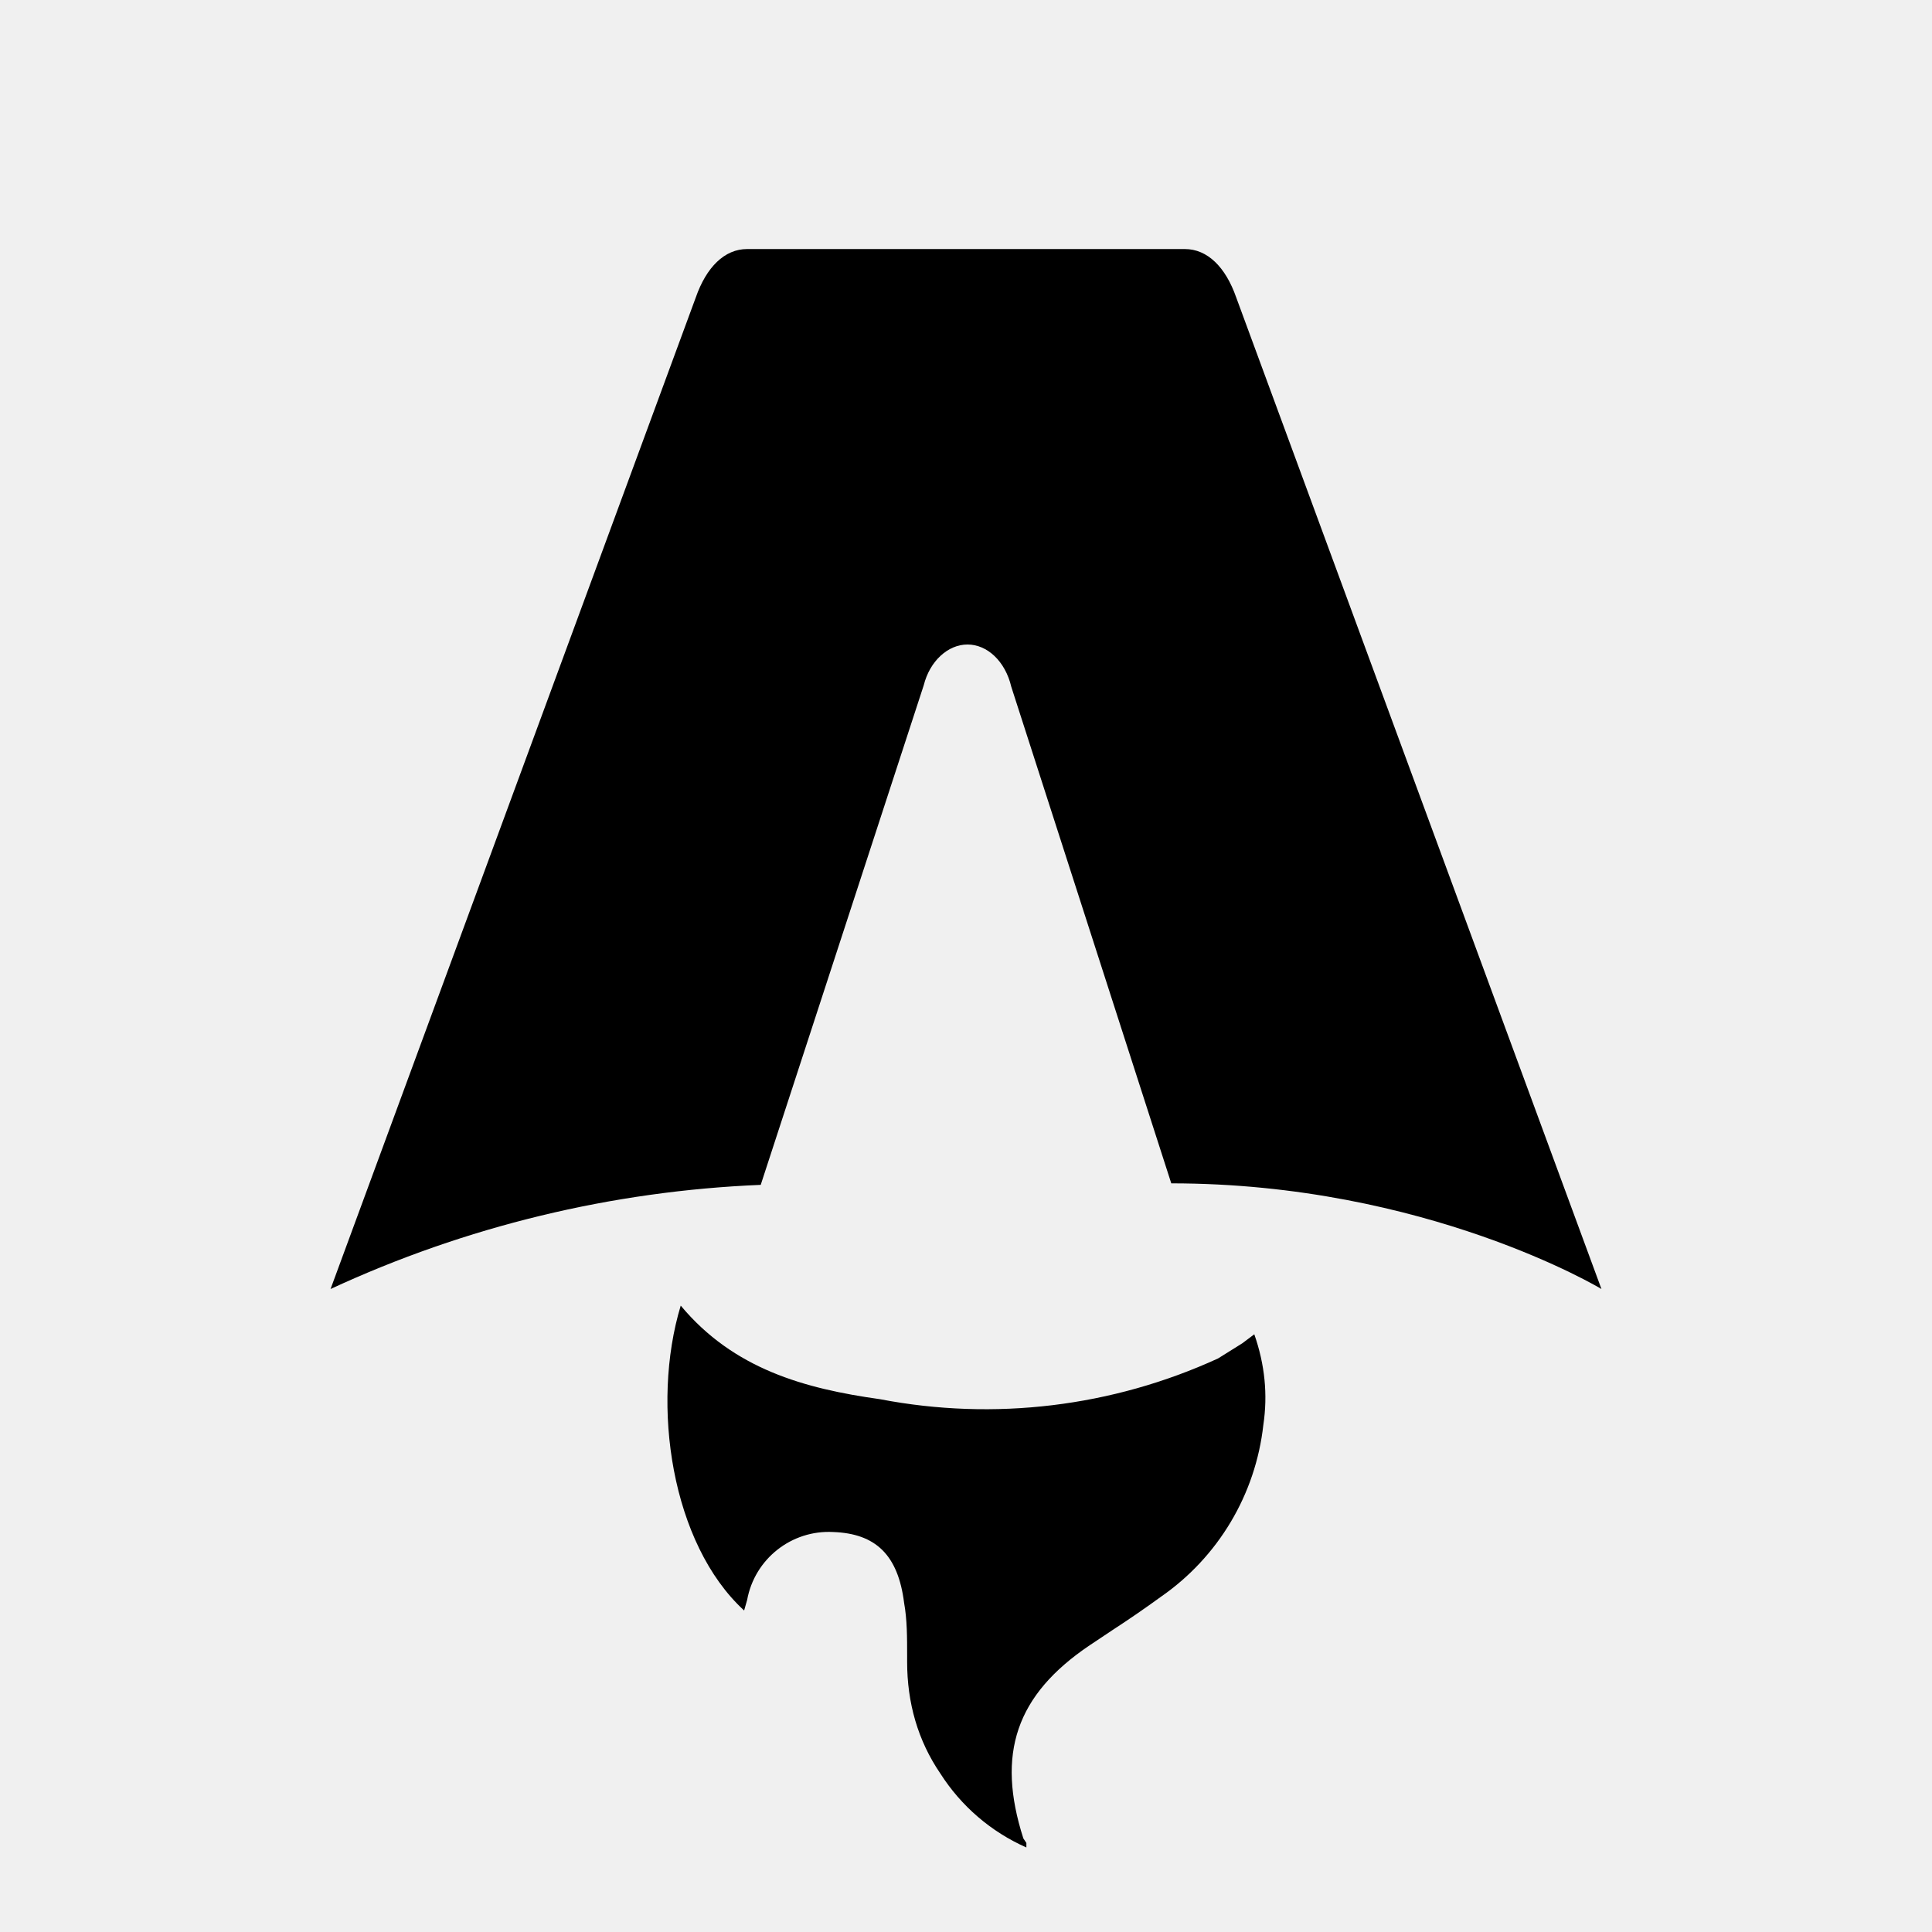
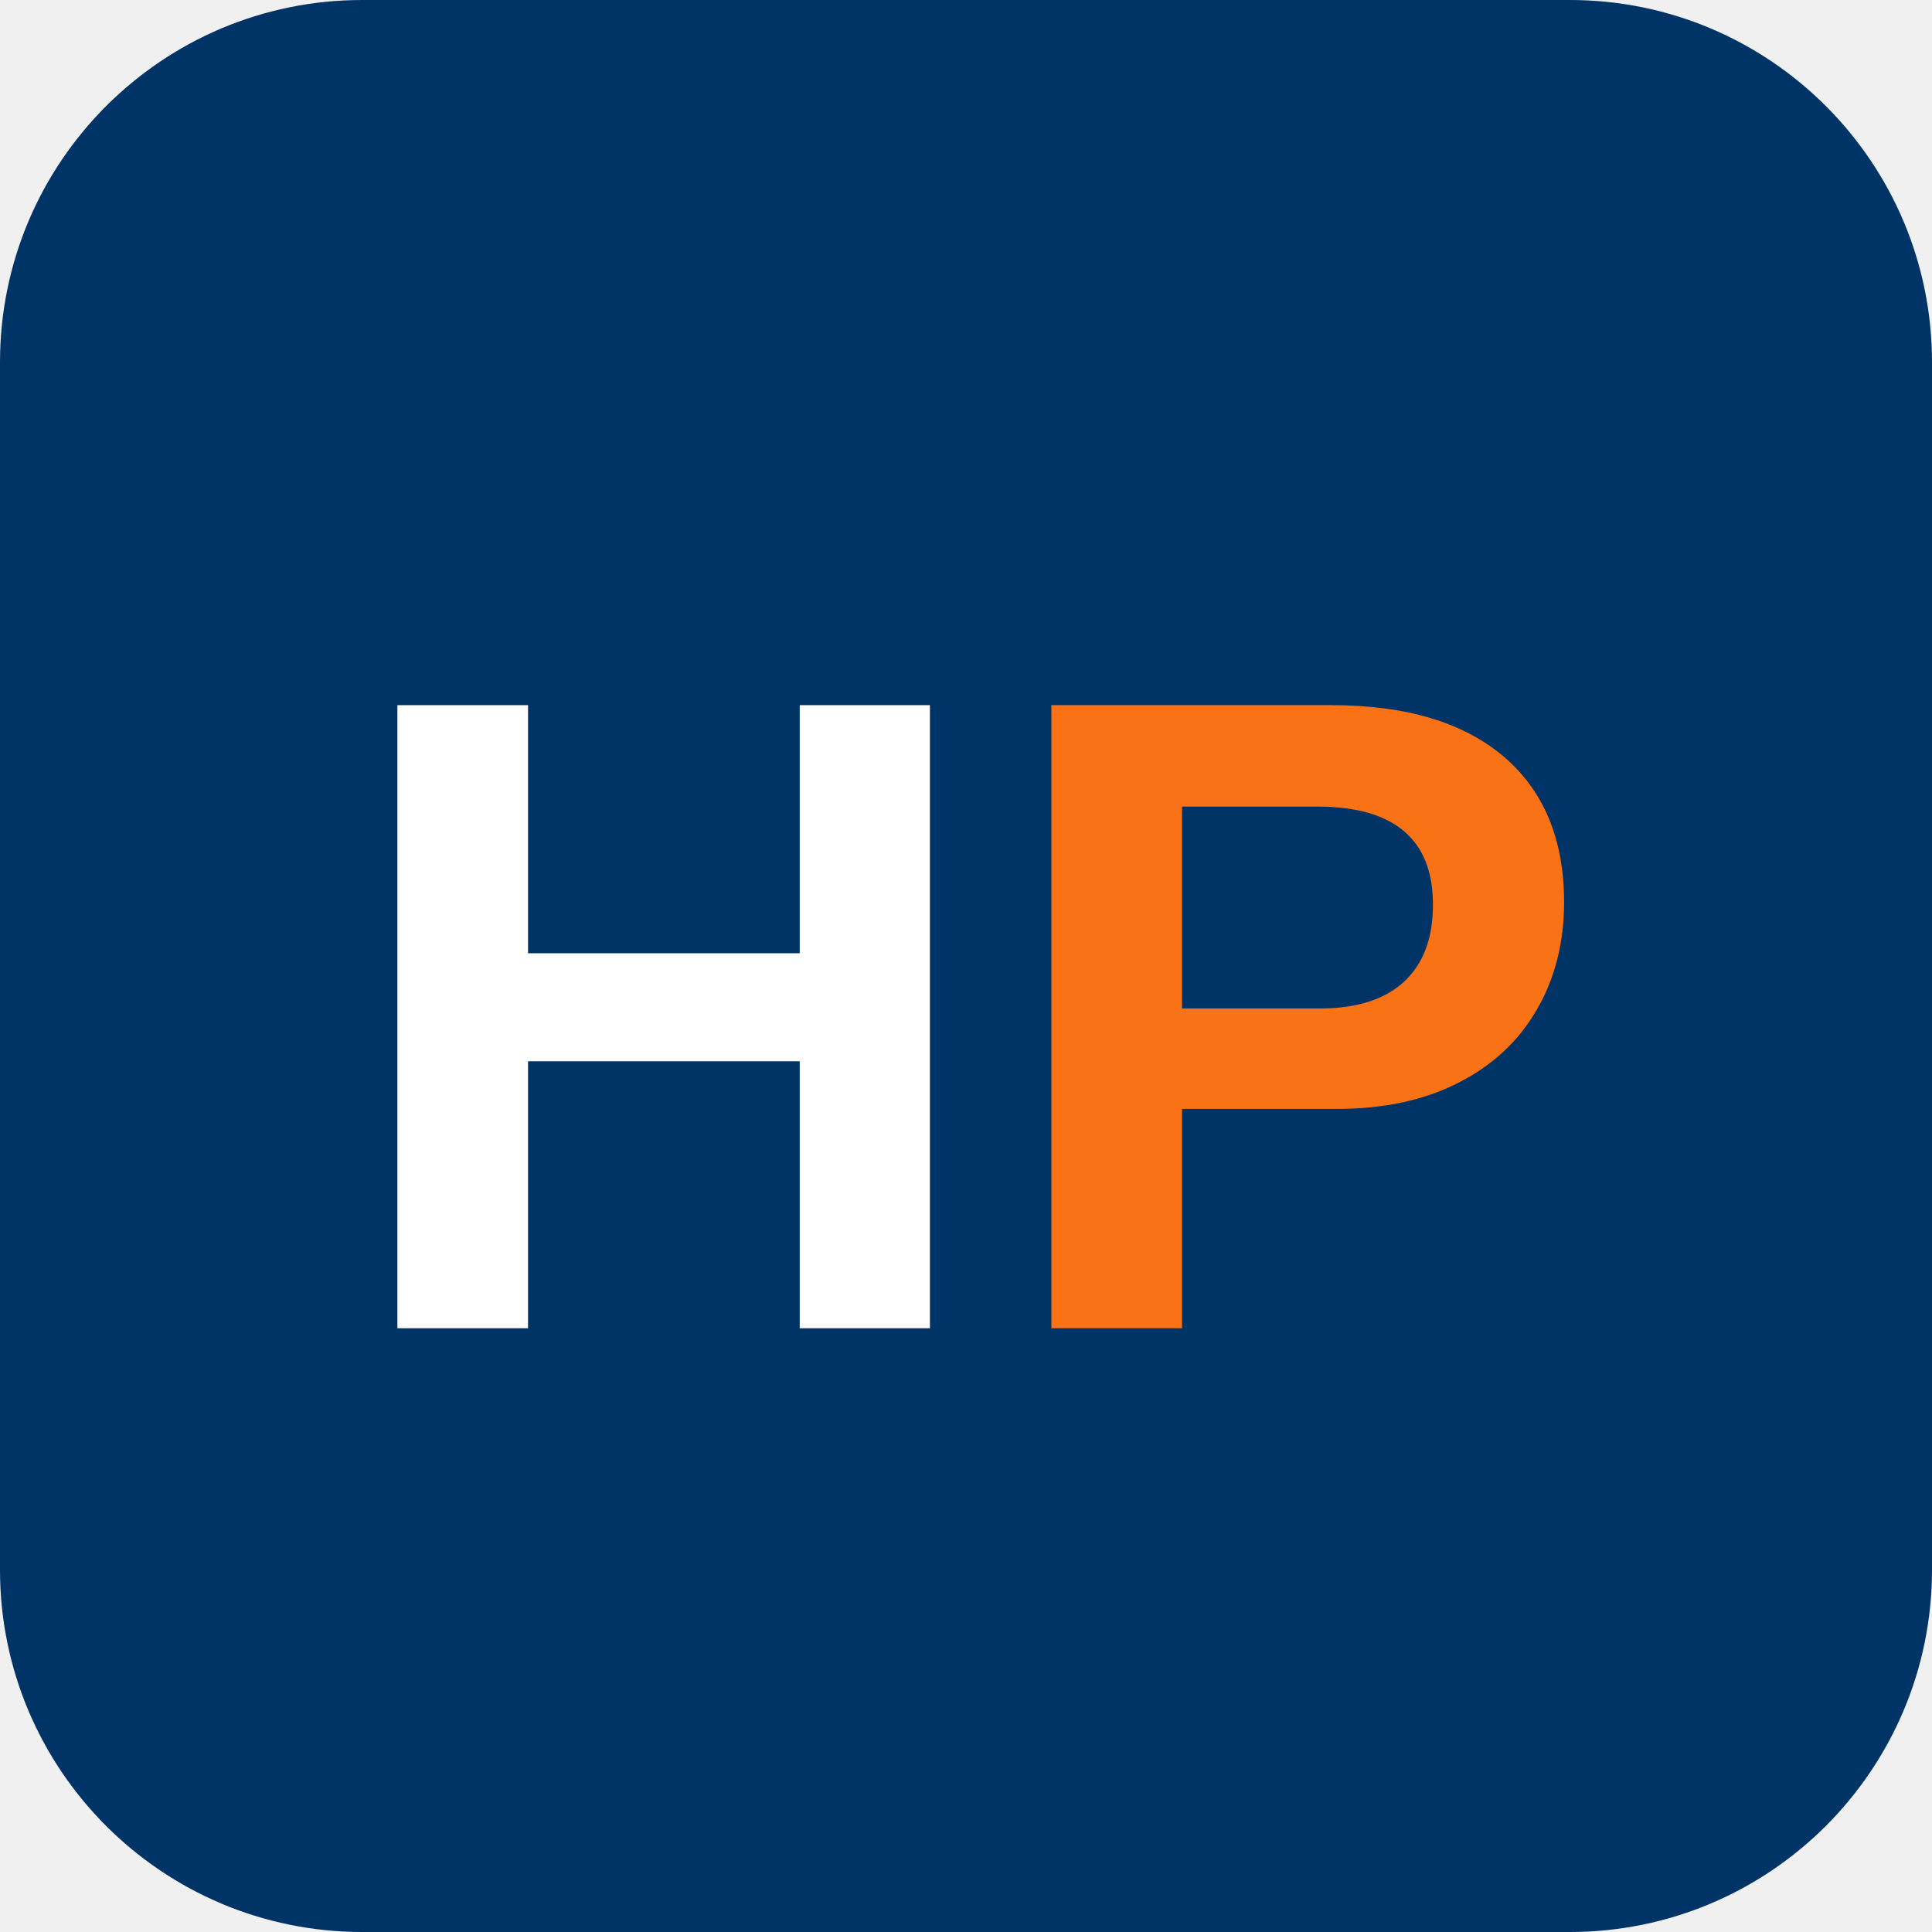
- <svg xmlns="http://www.w3.org/2000/svg" fill="none" viewBox="0 0 128 128">
-   <path d="M50.4 78.5a75.1 75.1 0 0 0-28.5 6.9l24.2-65.7c.7-2 1.9-3.2 3.4-3.2h29c1.5 0 2.7 1.2 3.4 3.2l24.2 65.7s-11.6-7-28.5-7L67 45.5c-.4-1.7-1.6-2.8-2.9-2.8-1.3 0-2.5 1.1-2.9 2.7L50.4 78.5Zm-1.1 28.2Zm-4.2-20.2c-2 6.6-.6 15.8 4.2 20.2a17.5 17.5 0 0 1 .2-.7 5.5 5.5 0 0 1 5.7-4.5c2.8.1 4.3 1.5 4.7 4.7.2 1.1.2 2.3.2 3.5v.4c0 2.7.7 5.2 2.2 7.4a13 13 0 0 0 5.7 4.9v-.3l-.2-.3c-1.8-5.6-.5-9.5 4.4-12.8l1.5-1a73 73 0 0 0 3.2-2.2 16 16 0 0 0 6.8-11.4c.3-2 .1-4-.6-6l-.8.6-1.6 1a37 37 0 0 1-22.4 2.7c-5-.7-9.7-2-13.2-6.2Z" />
-   <style>
-         path { fill: #000; }
-         @media (prefers-color-scheme: dark) {
-             path { fill: #FFF; }
-         }
-     </style>
+ <svg xmlns="http://www.w3.org/2000/svg" viewBox="0 0 64 64">
+   <rect width="64" height="64" rx="12" fill="#003366" />
+   <text x="32" y="44" font-family="Arial,Helvetica,sans-serif" font-size="30" font-weight="700" text-anchor="middle" fill="#ffffff">H<tspan fill="#f97316">P</tspan>
+   </text>
</svg>
